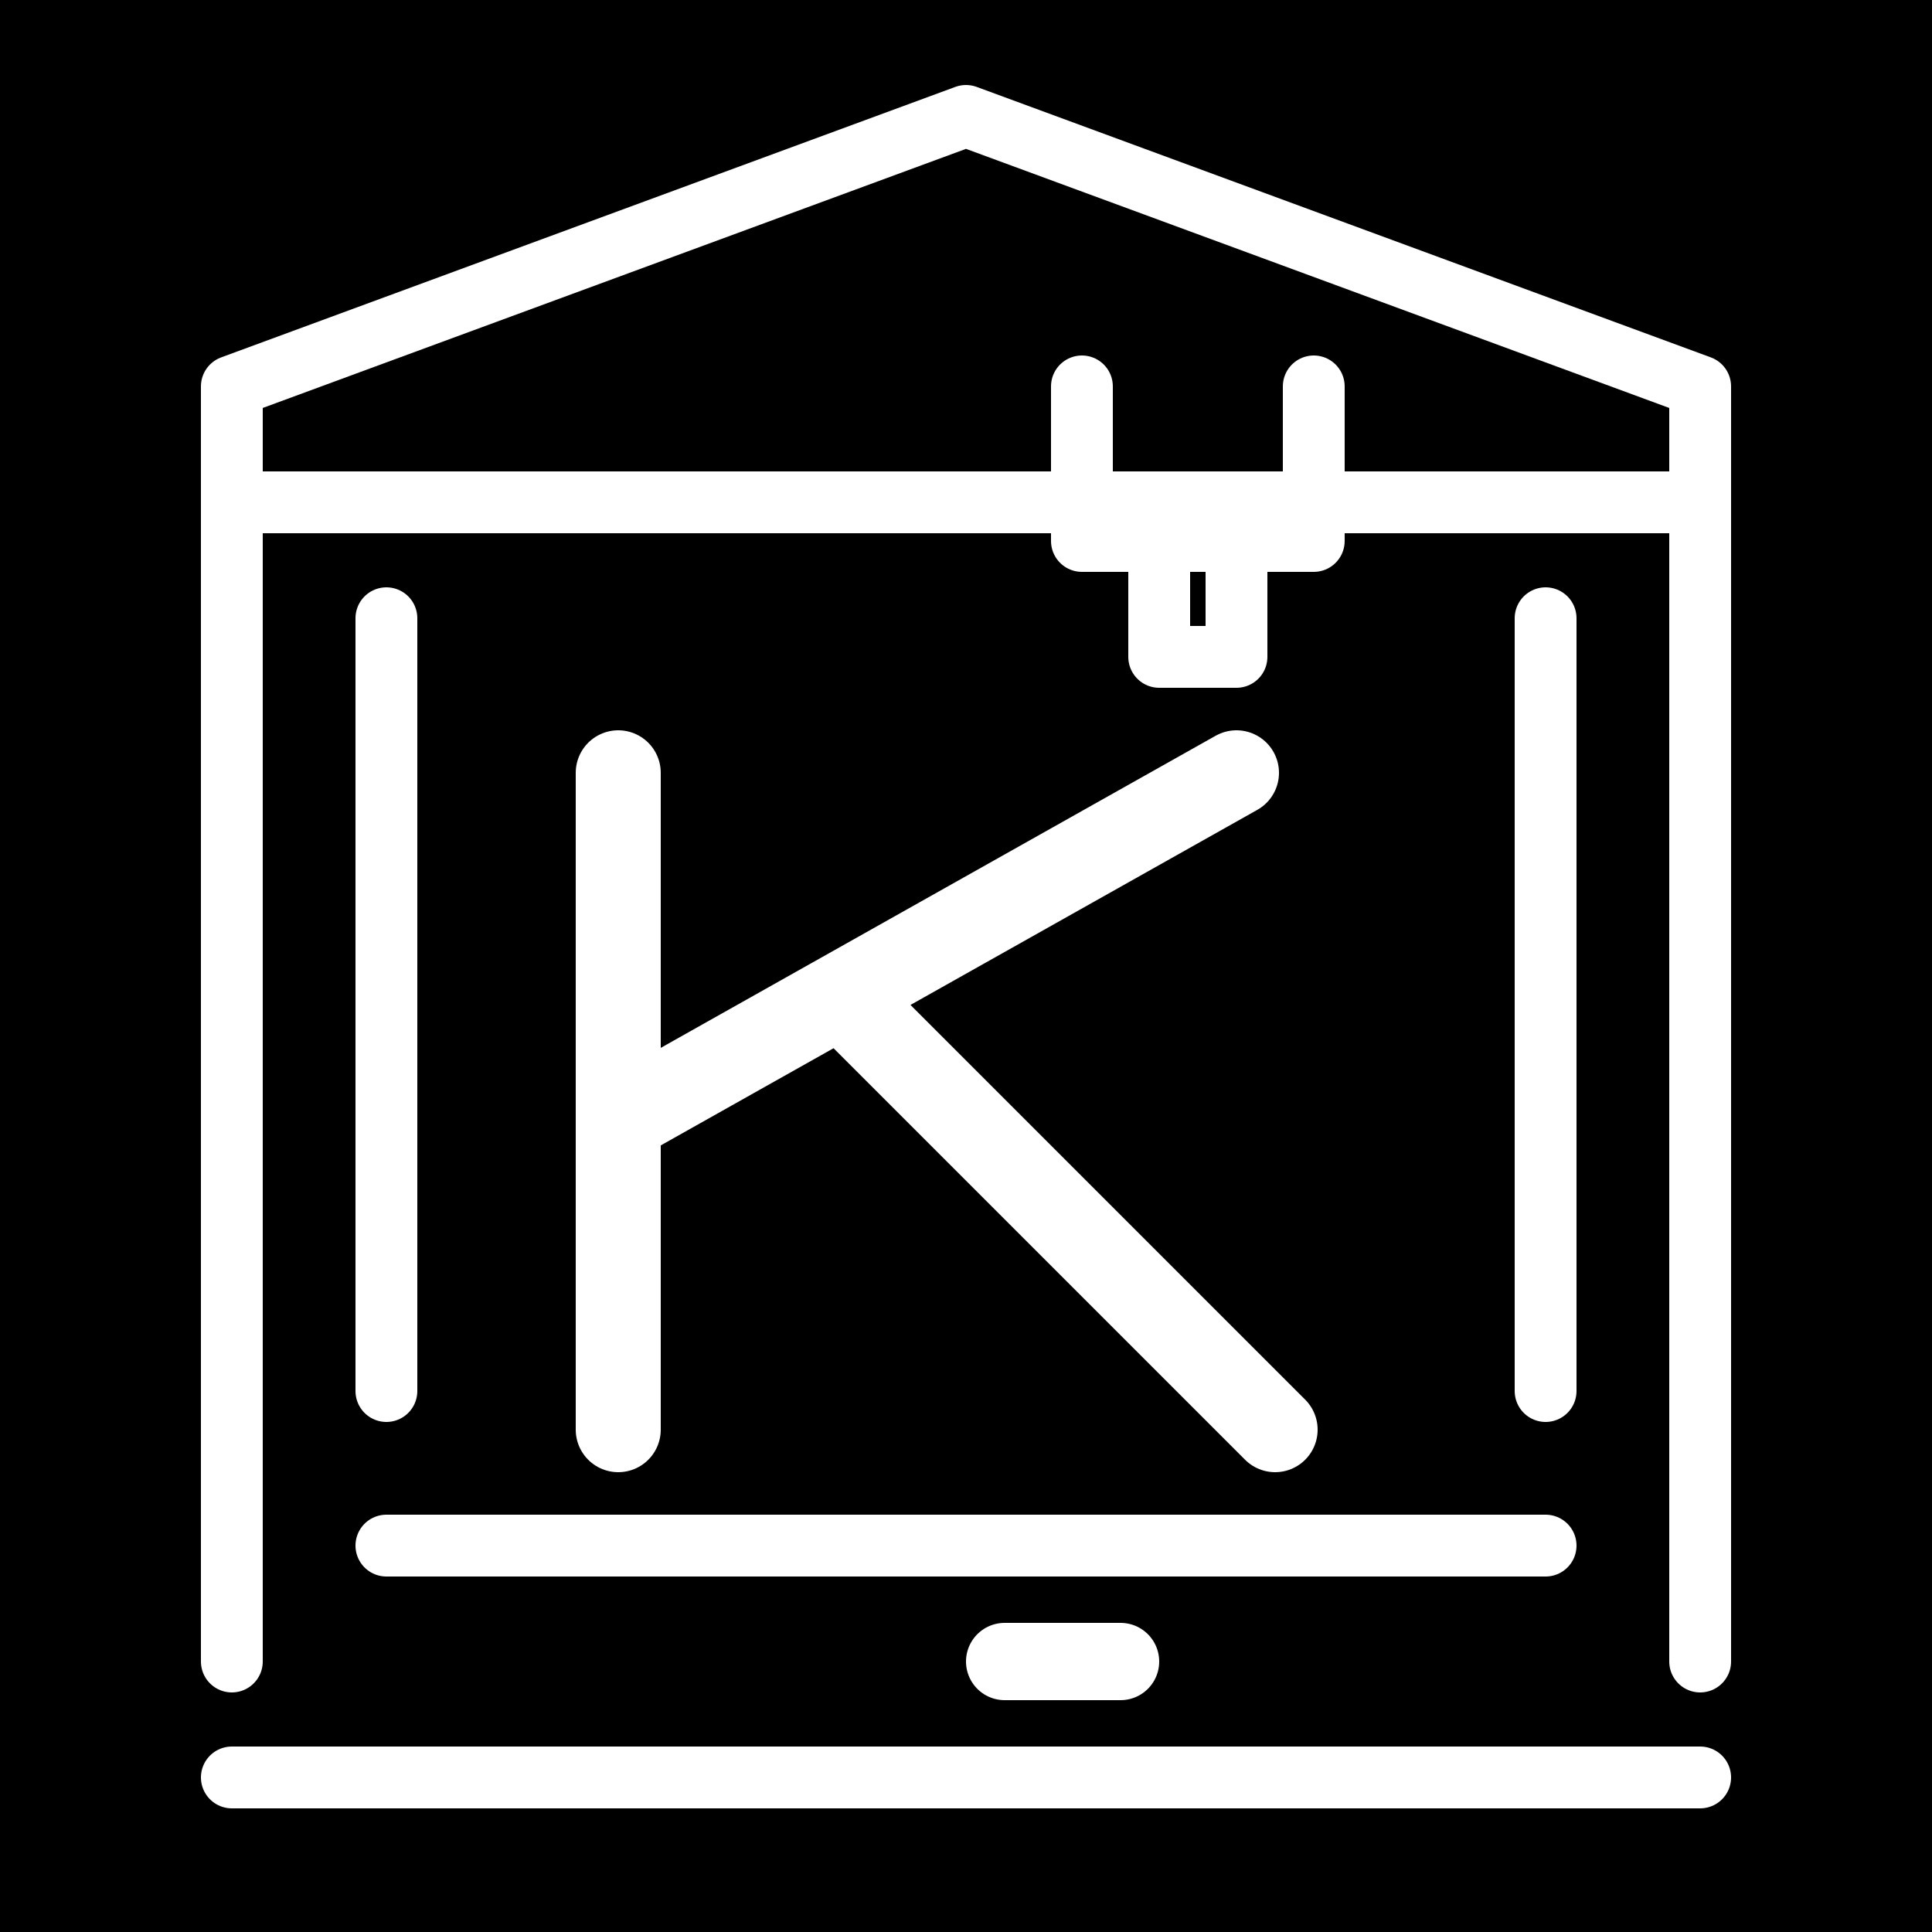
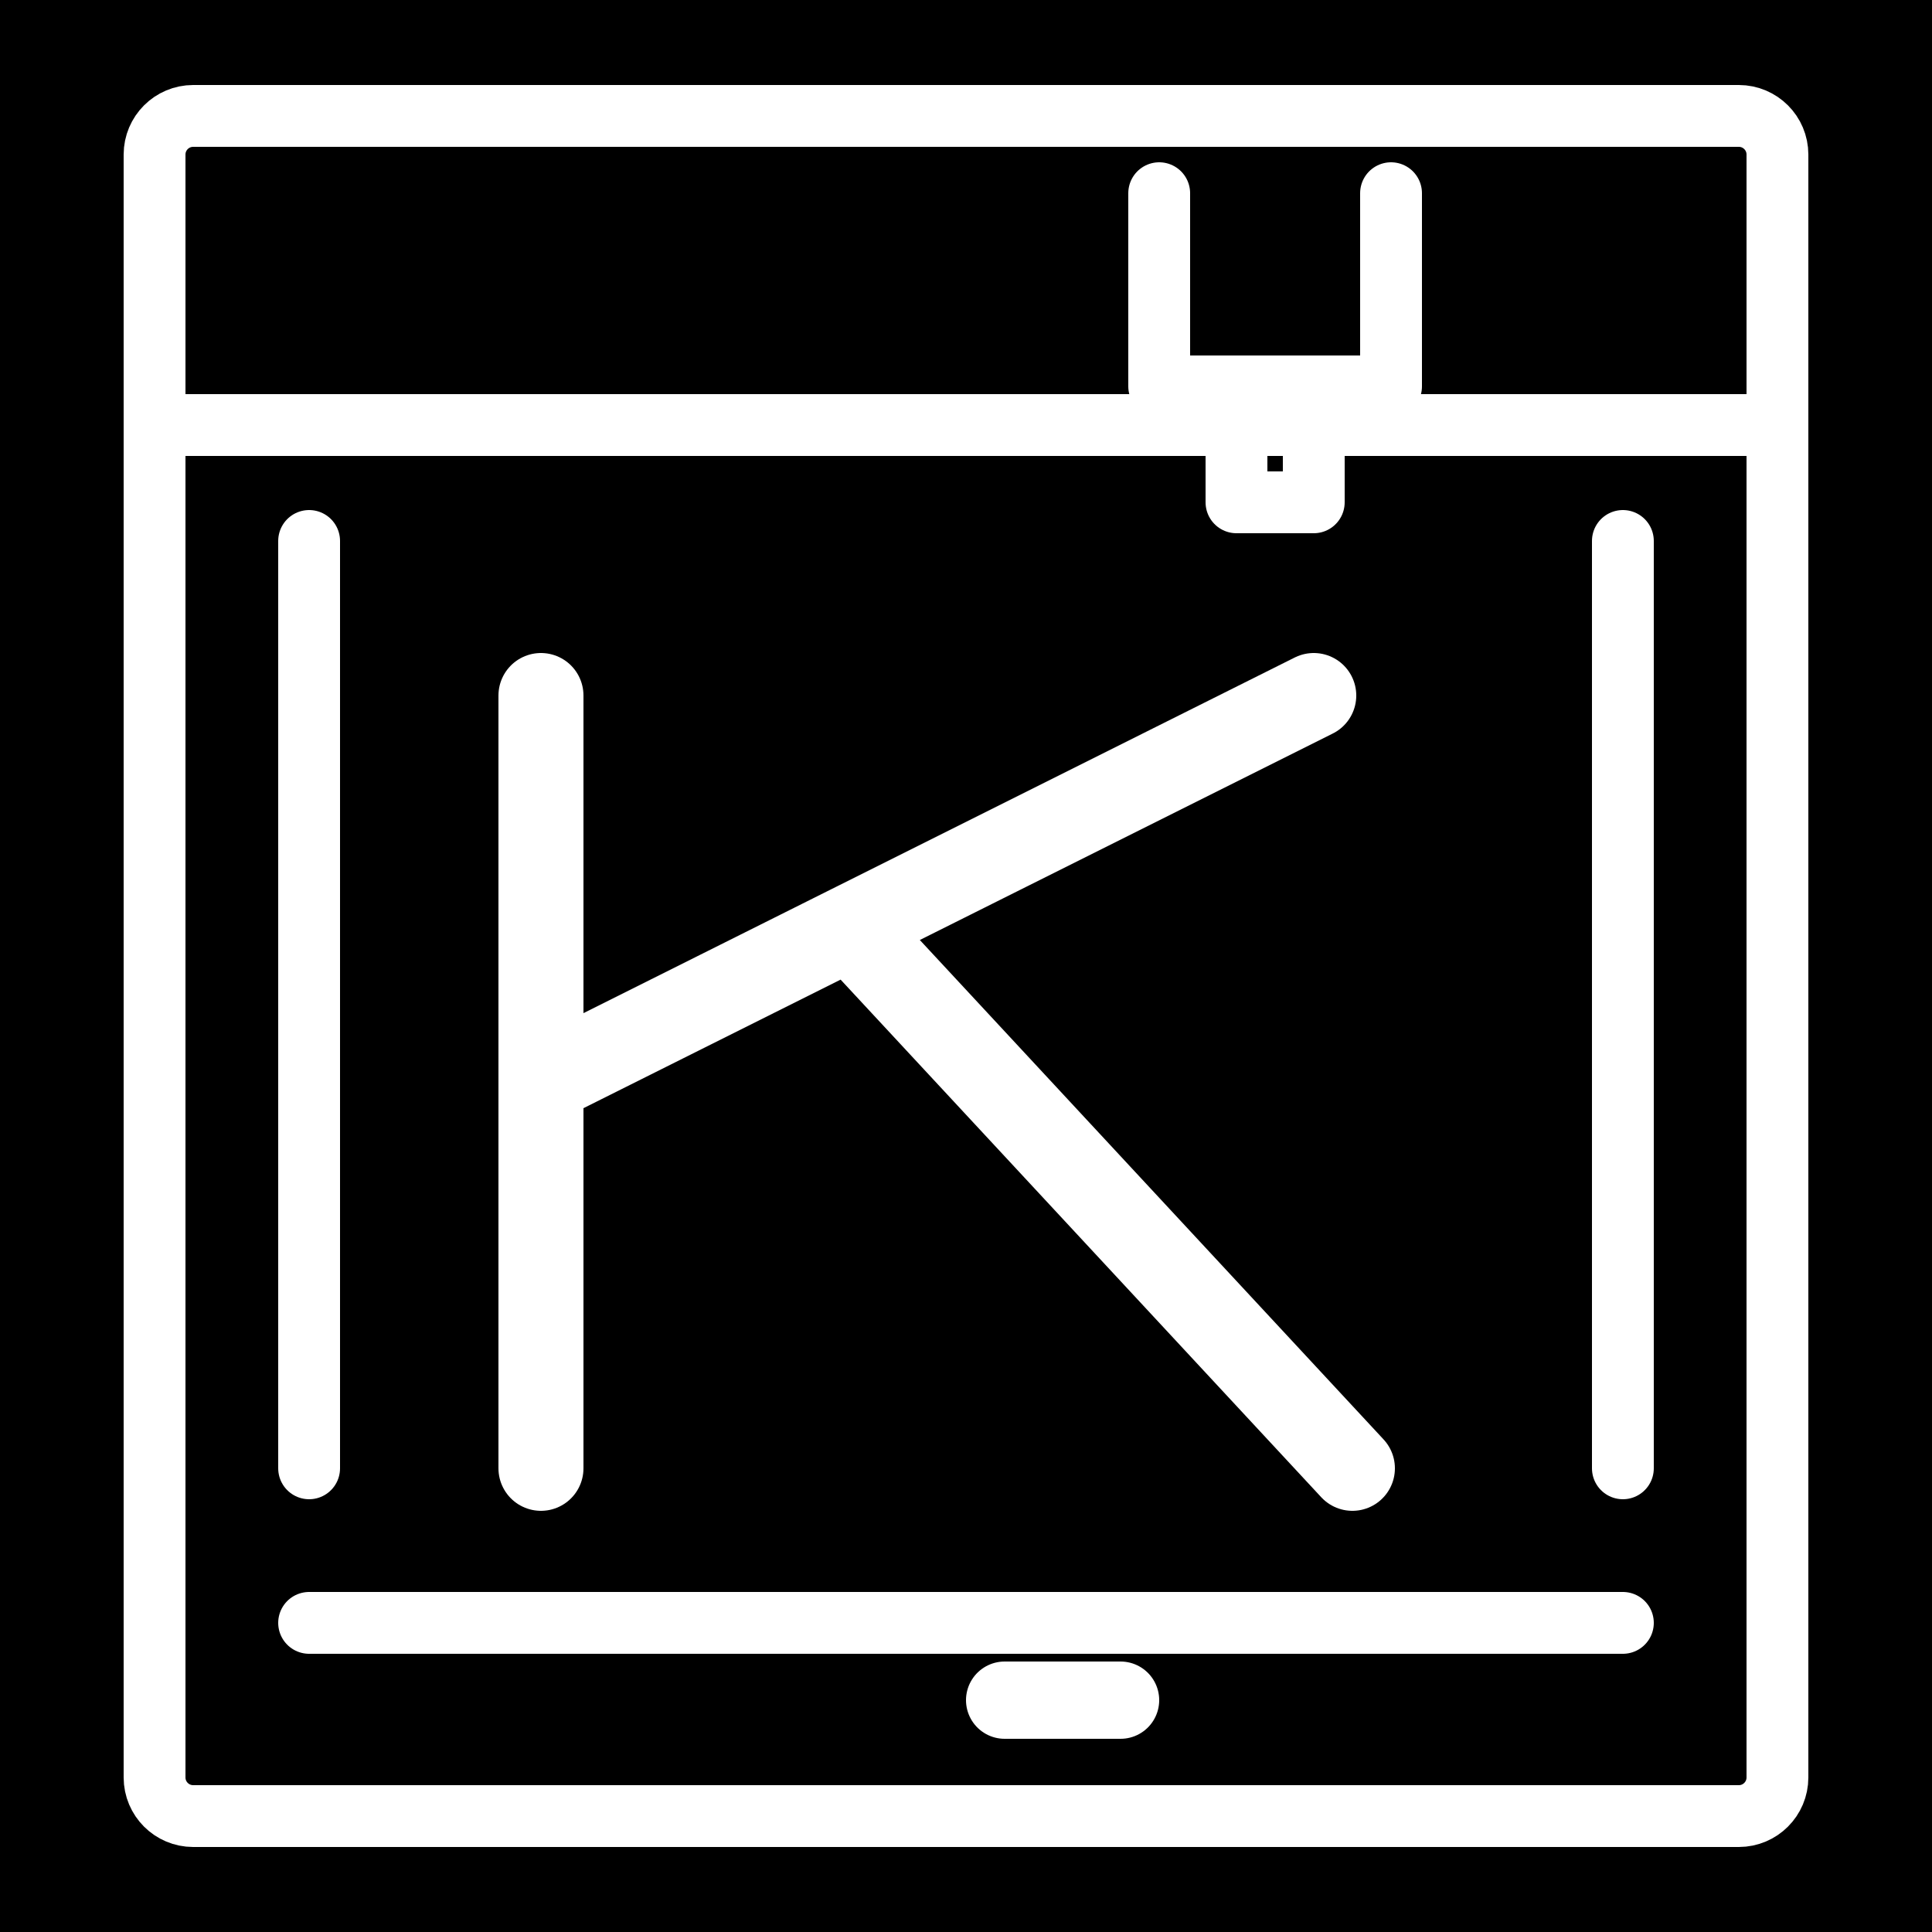
<svg xmlns="http://www.w3.org/2000/svg" width="50" height="50" viewBox="0 0 50 50" color="white">
  <rect width="50" height="50" fill="black" />
  <g fill="none" stroke="currentColor" stroke-width="1.6" stroke-linecap="round" stroke-linejoin="round">
-     <path d="M6 43V10l19-7 19 7v33M6 13h38M10 40h30M6 46h38" />
-     <path d="M10 16v20m30-20v20" />
-     <path d="M28 10v4h6v-4m-4 4v3h2v-3" />
-     <path d="M16 20v17m0-8 16-9M22 26l11 11" stroke-width="2.2" />
-     <path d="M26 43h3" stroke-width="2" />
+     <rect x="4" y="3" width="42" height="44" rx="1" />
+     <path d="M4 11h42M8 14v24m34-24v24M8 42h34" />
+     <path d="M30 5v5h6V5m-4 5v3h2v-3" />
+     <path d="M14 18v20m0-10 20-10M22 24l13 14" stroke-width="2.2" />
+     <path d="M26 44h3" stroke-width="2" />
  </g>
</svg>
